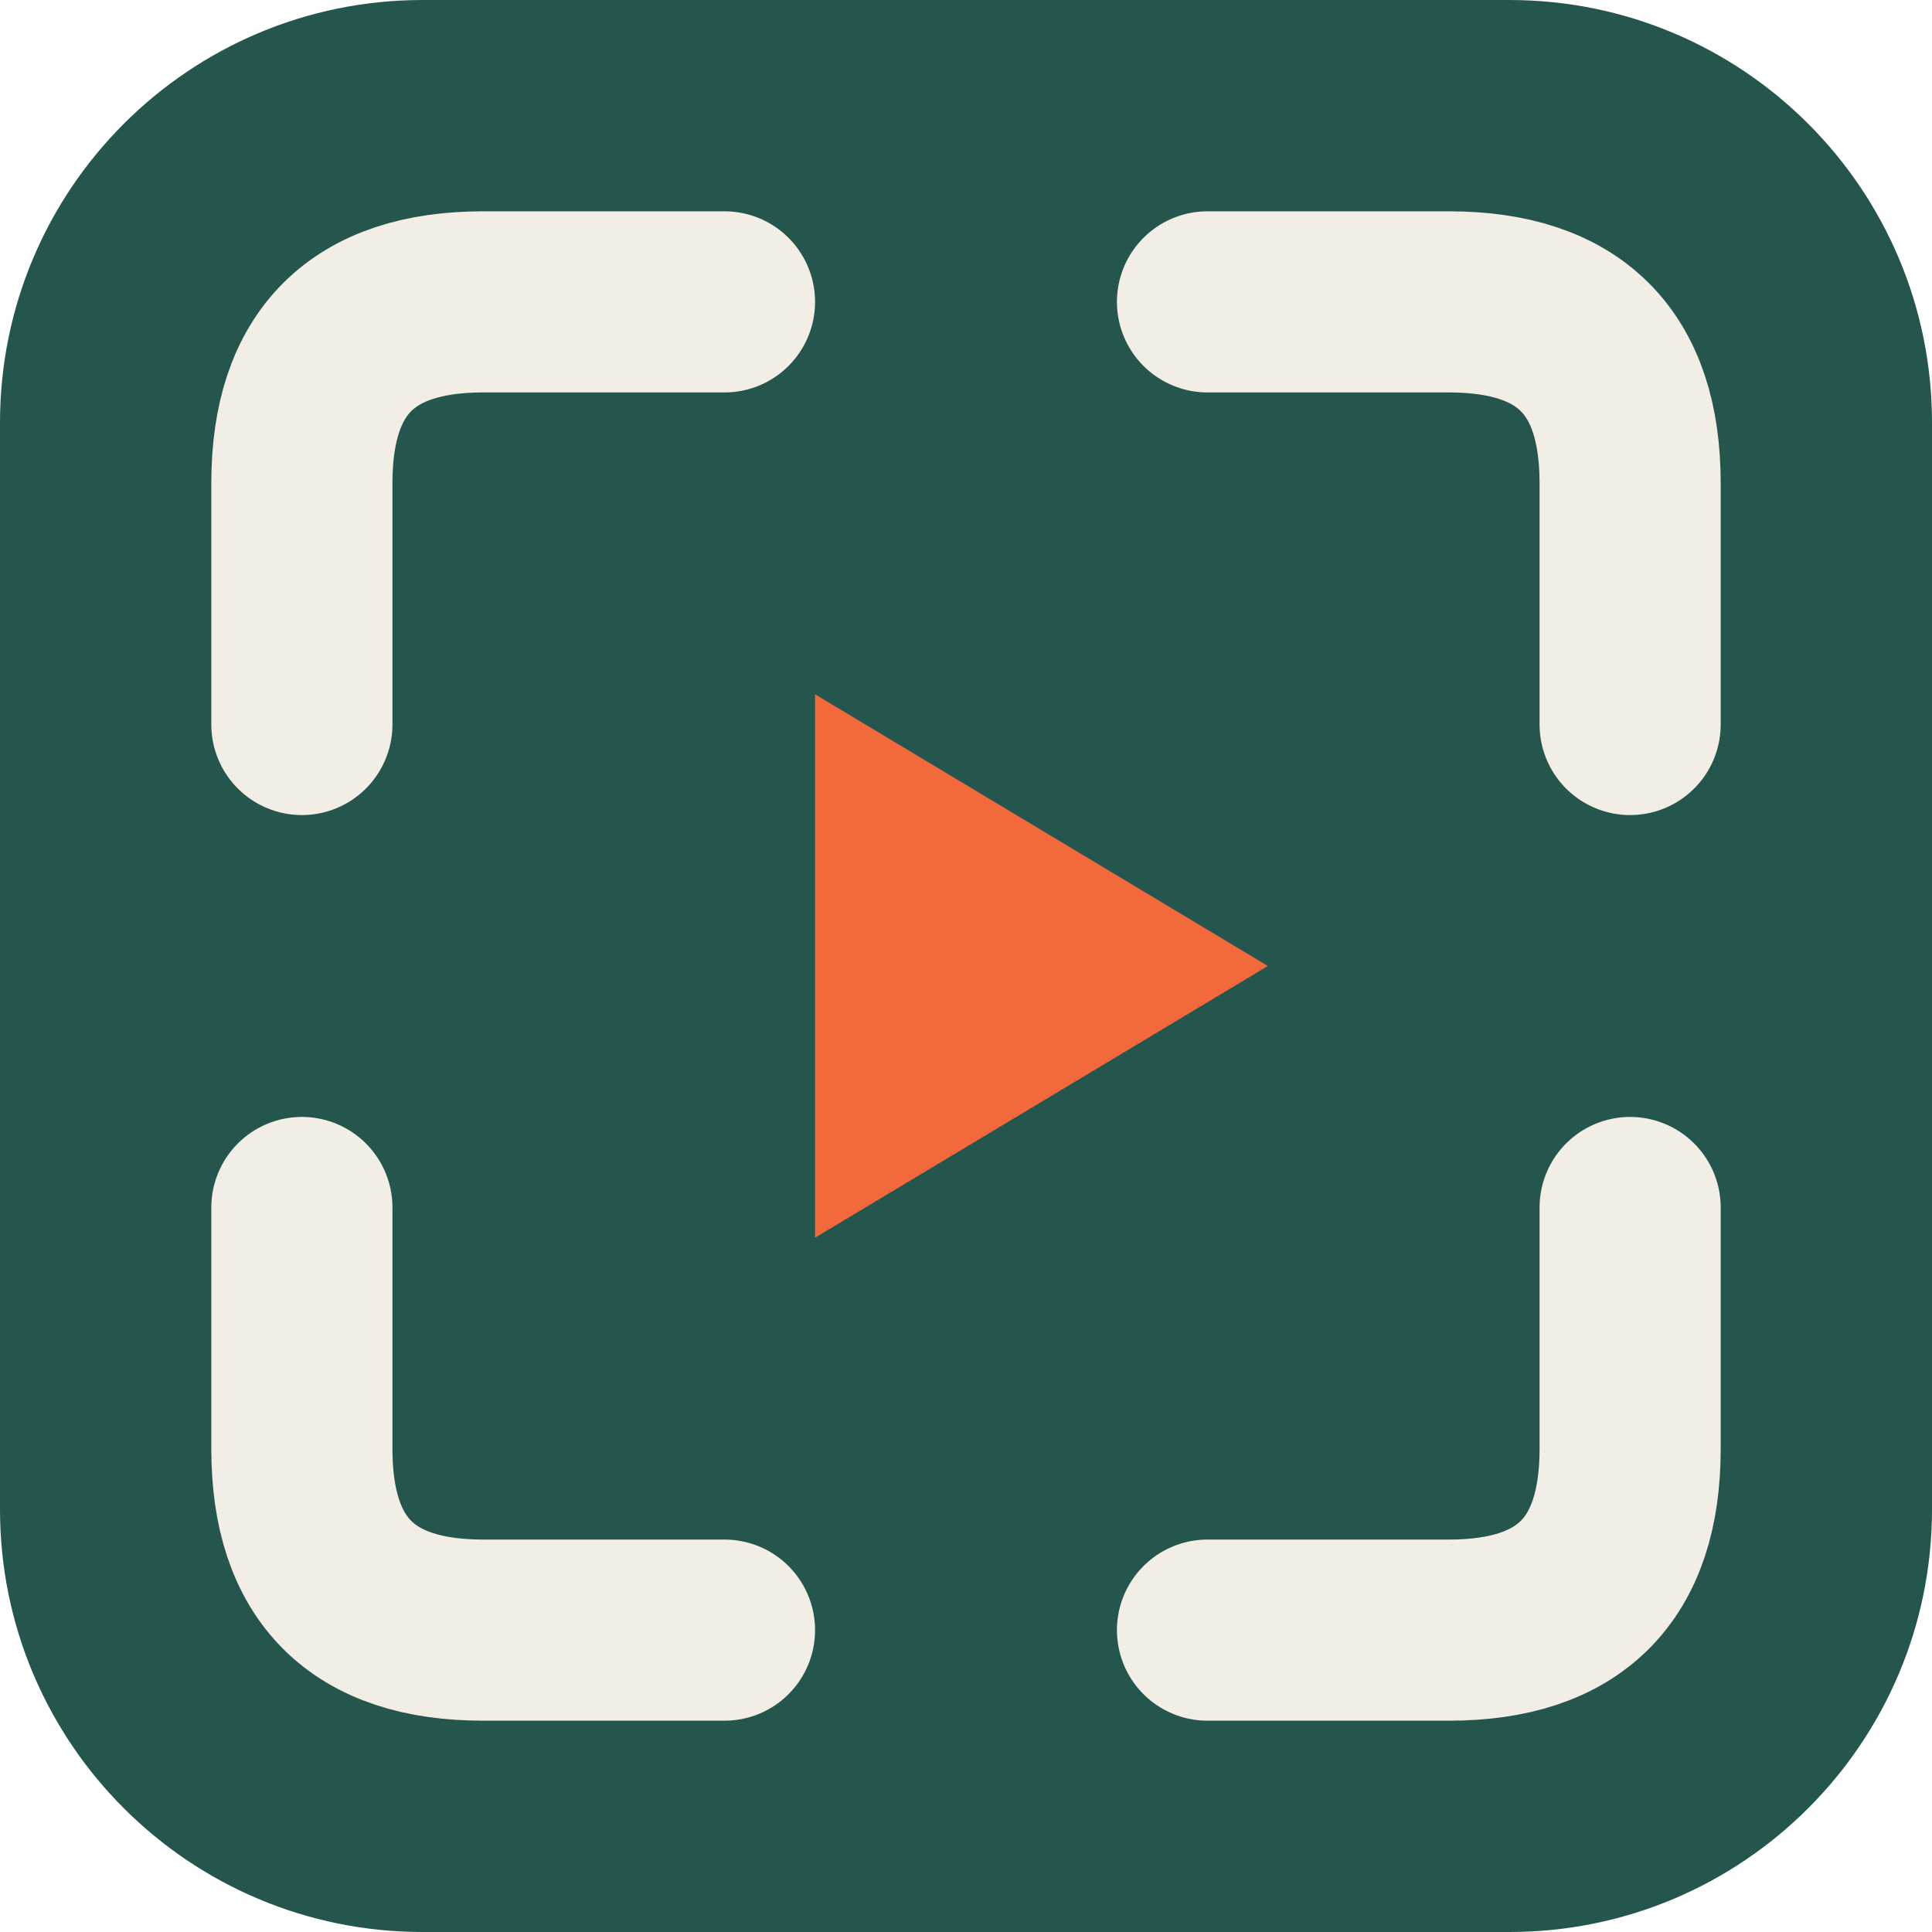
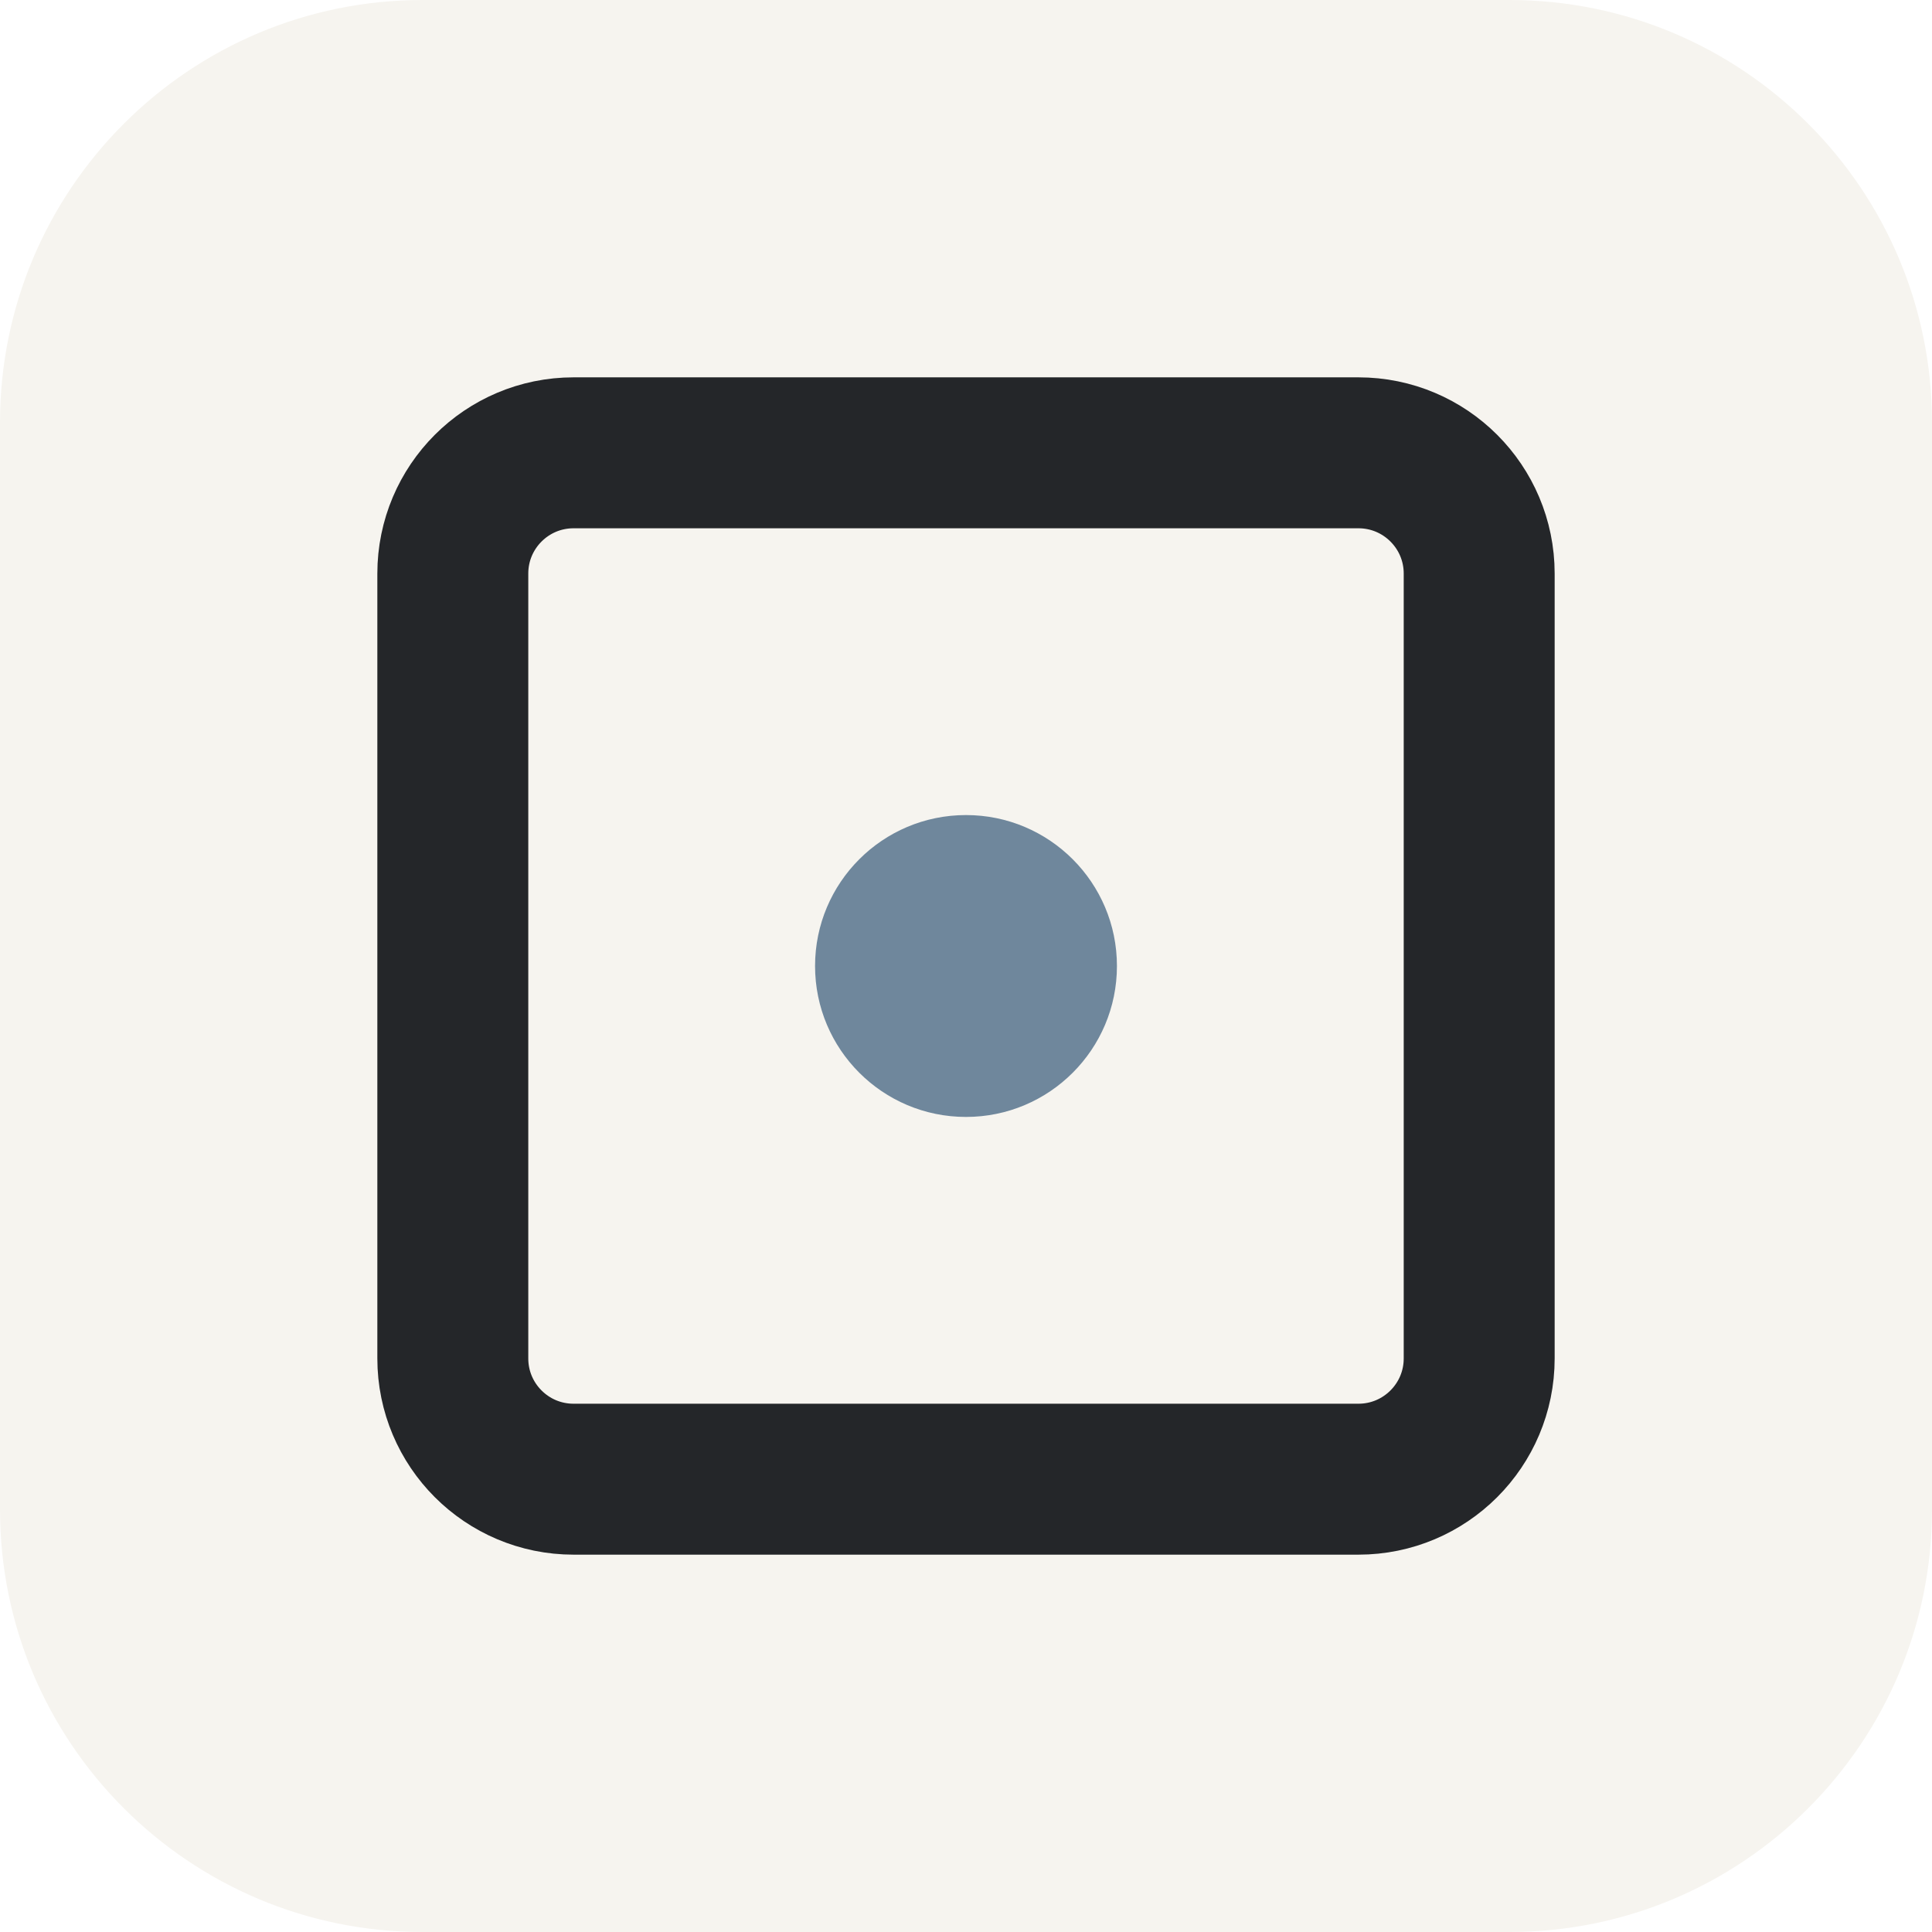
- <svg xmlns="http://www.w3.org/2000/svg" viewBox="0 0 64 64" width="1024" height="1024" role="img" aria-label="TryWorld Set">
-   <rect width="64" height="64" rx="14" fill="#24564E" />
-   <path d="M10 24V16Q10 10 16 10H24M40 10H48Q54 10 54 16V24M54 40V48Q54 54 48 54H40M24 54H16Q10 54 10 48V40" fill="none" stroke="#F2EEE6" stroke-width="6" stroke-linecap="round" stroke-linejoin="round" />
-   <path d="M27 23L42 32L27 41Z" fill="#F2693C" stroke-linejoin="round" />
+ <svg xmlns="http://www.w3.org/2000/svg" viewBox="0 0 64 64" width="1024" height="1024" role="img" aria-label="Setpiece · 造境">
+   <rect width="64" height="64" rx="14" fill="#F6F4EF" />
+   <rect x="15" y="15" width="34" height="34" rx="4" fill="none" stroke="#242629" stroke-width="5" />
+   <circle cx="32" cy="32" r="5" fill="#6F879C" />
</svg>
